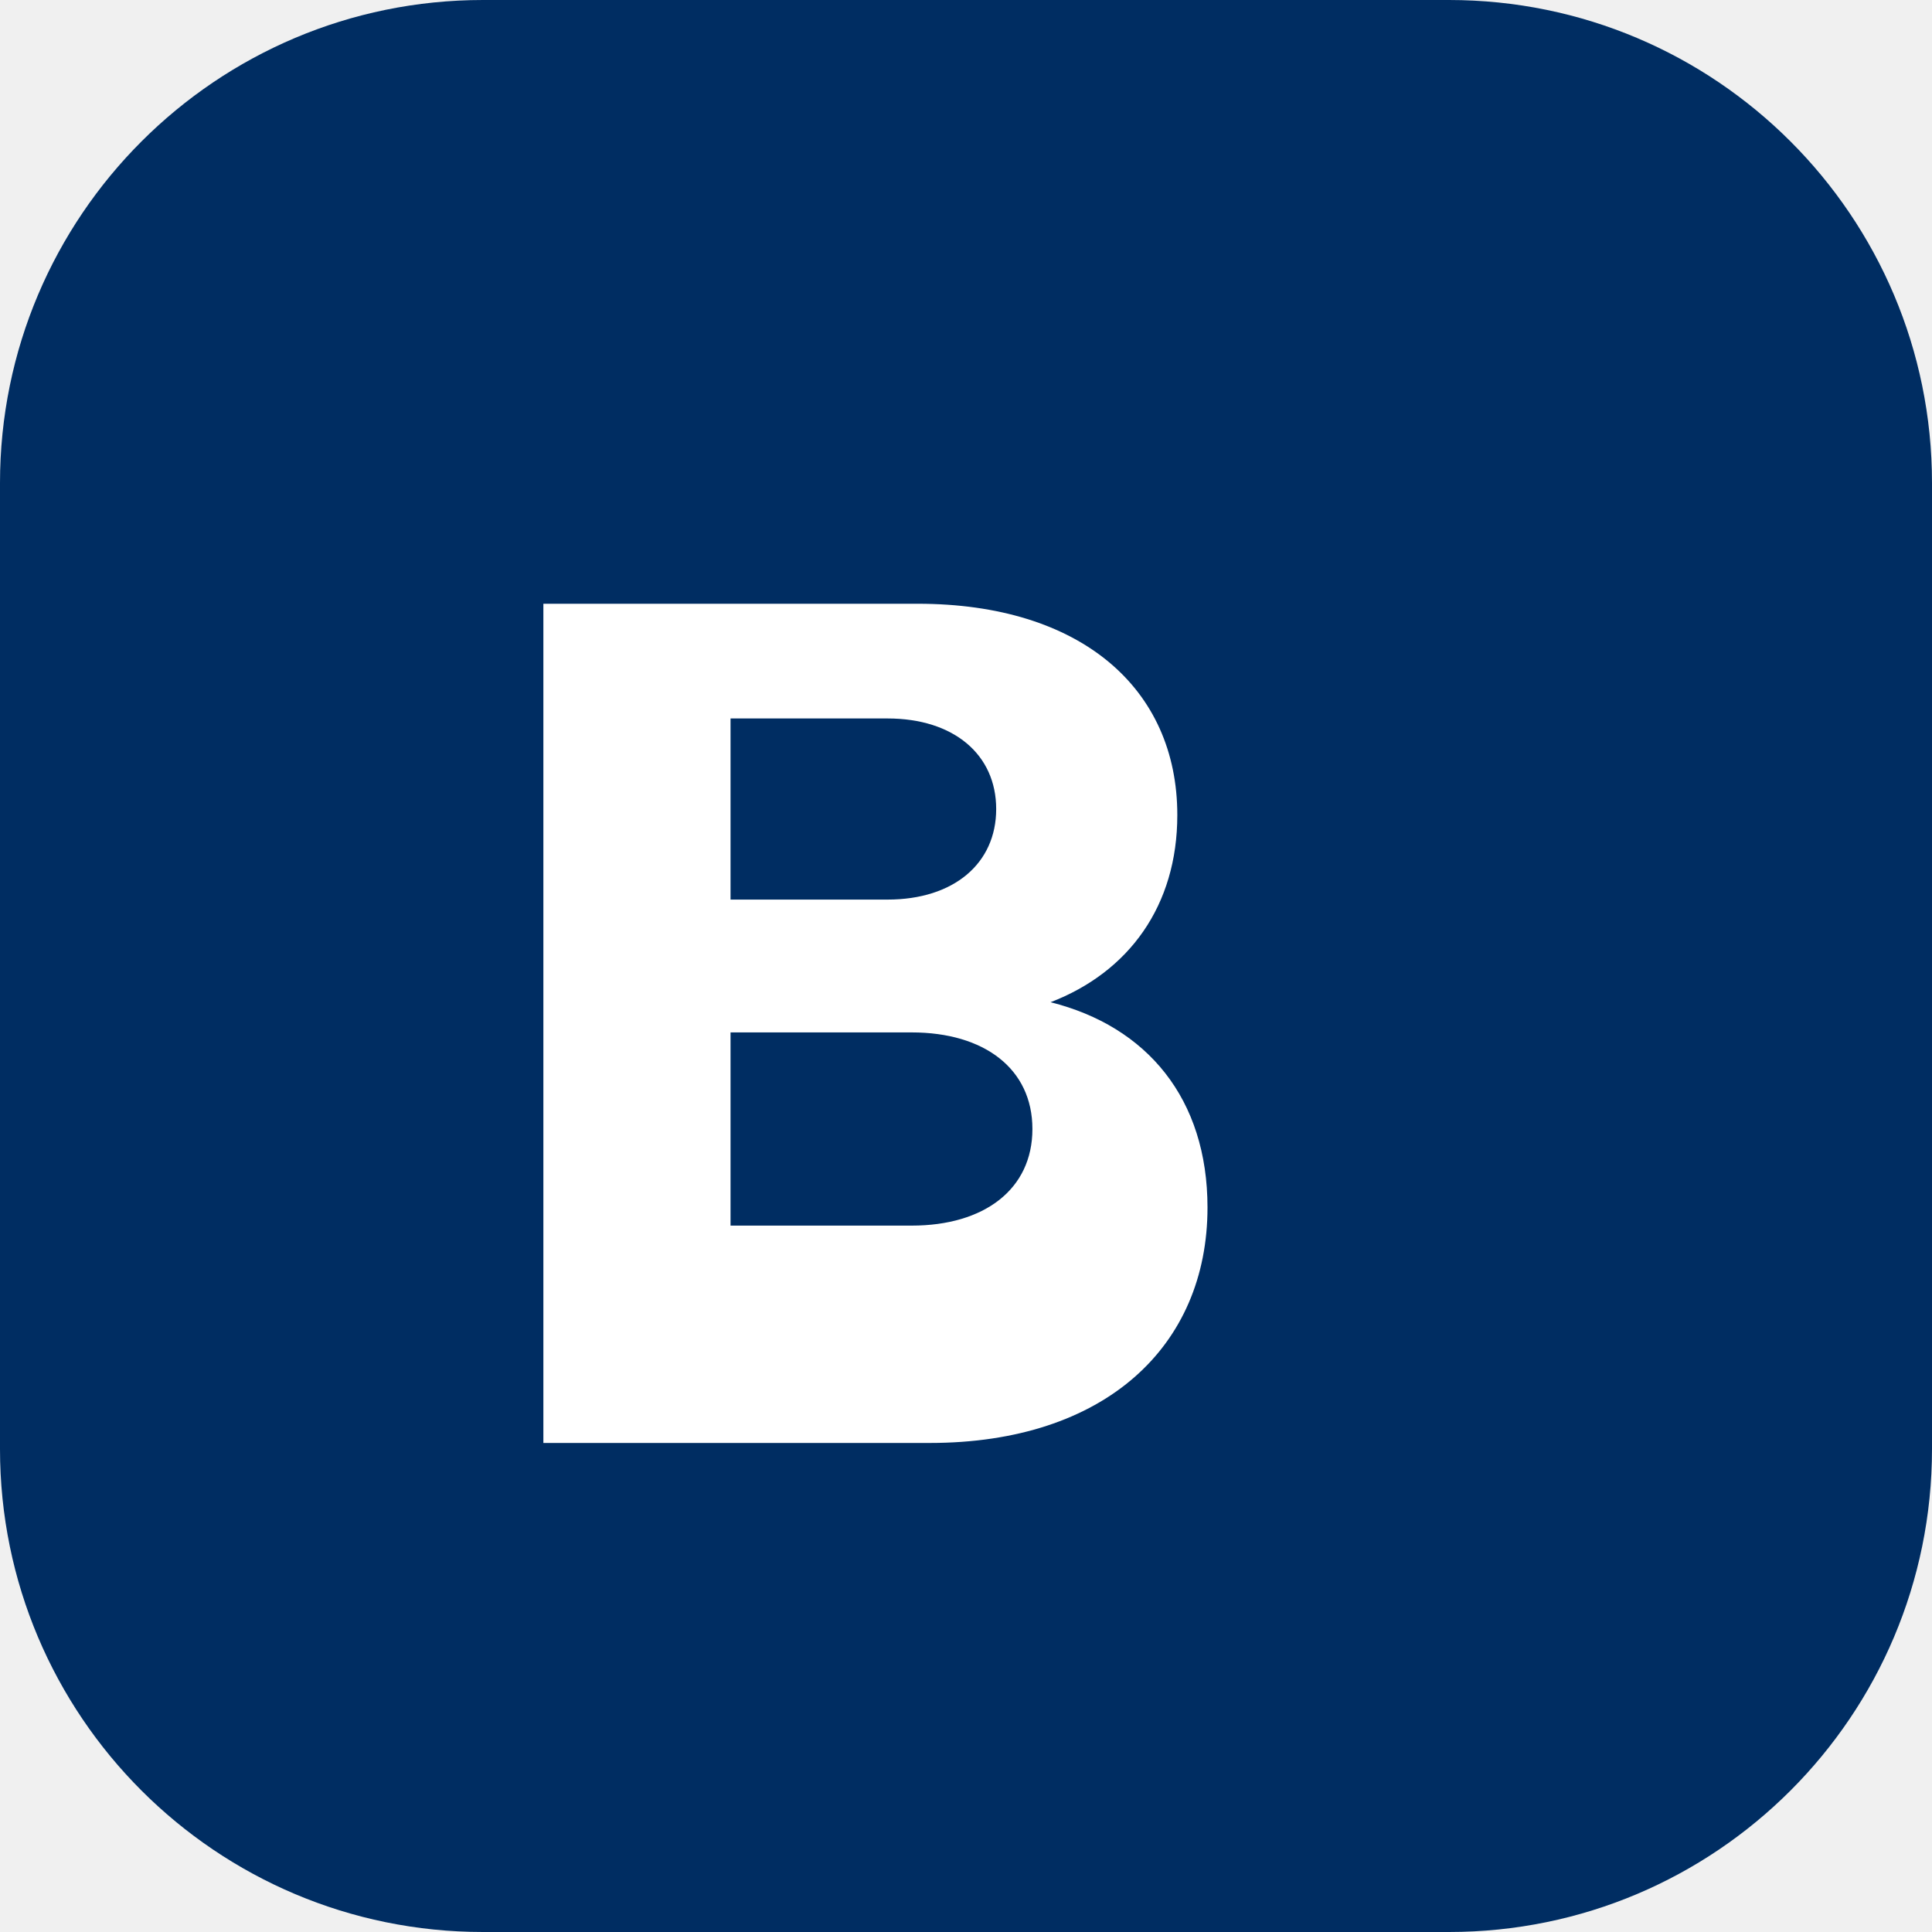
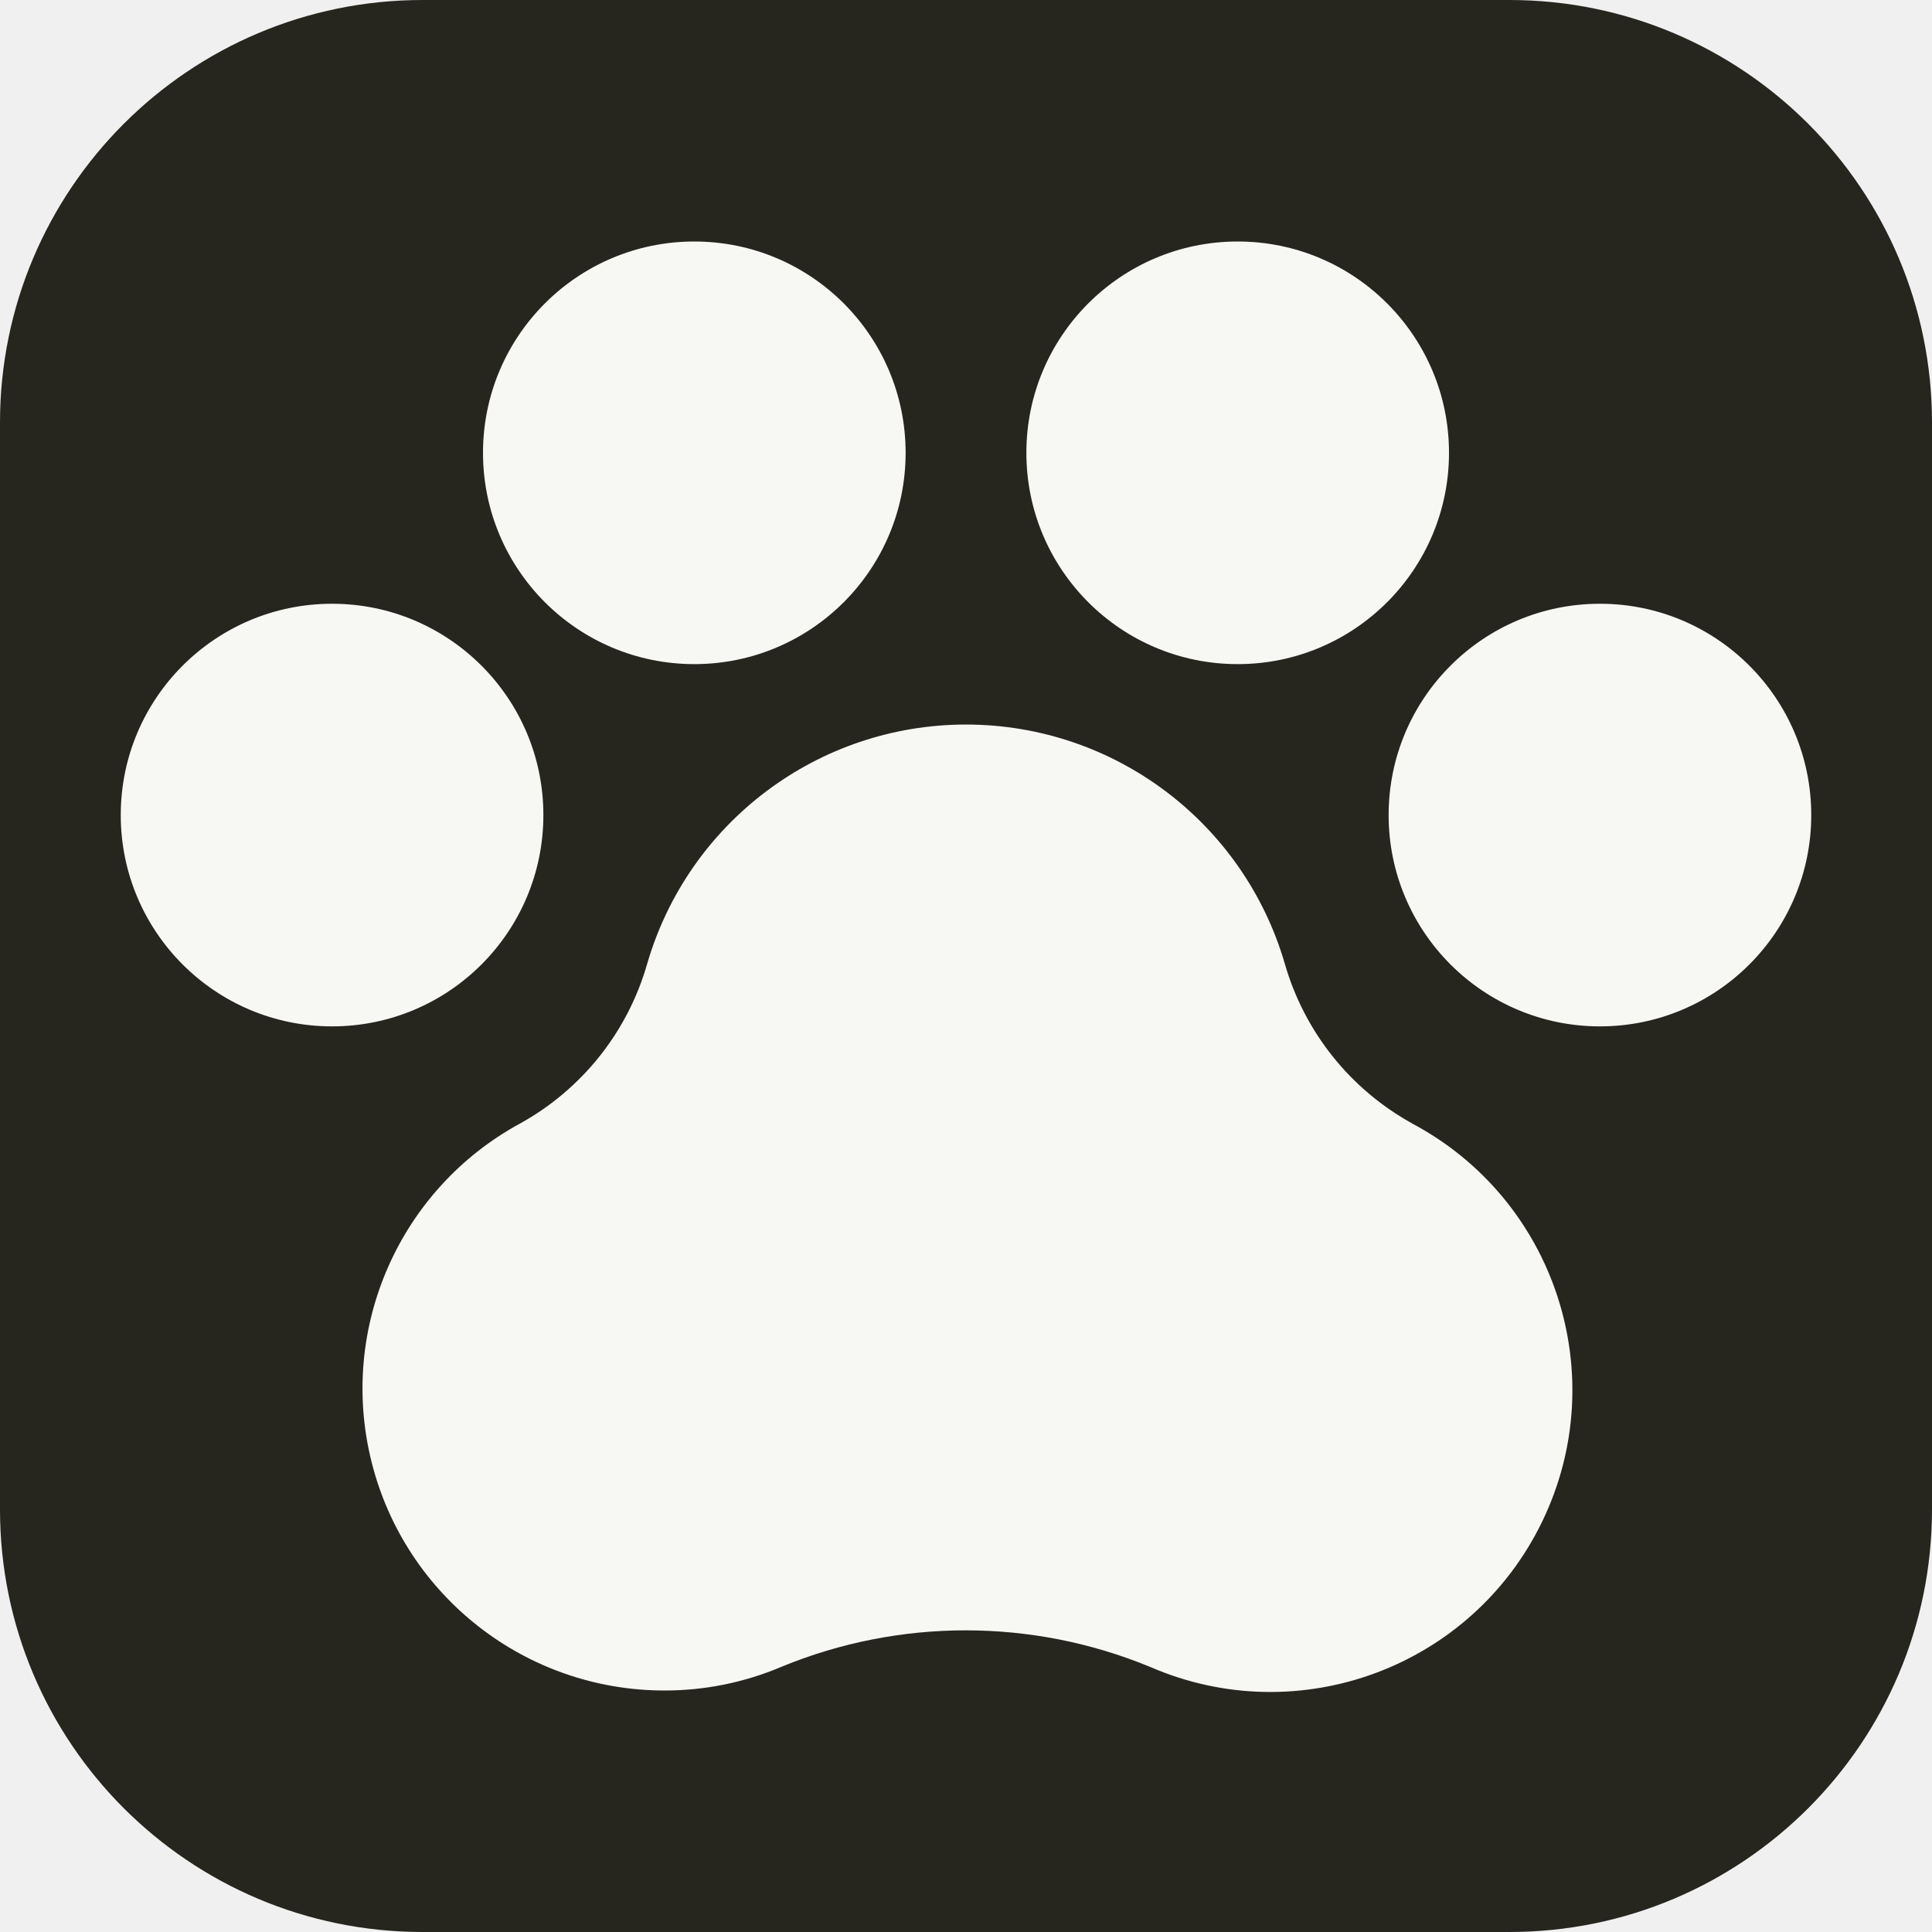
- <svg xmlns="http://www.w3.org/2000/svg" viewBox="0 0 32 32">
-   <rect width="32" height="32" rx="8" fill="#002d62" />
-   <path d="M9 22V10h6.2c2.7 0 4.3 1.4 4.3 3.5 0 1.5-.8 2.6-2.1 3.1 1.6.4 2.6 1.6 2.6 3.4 0 2.3-1.7 3.9-4.6 3.9H9zm3.1-7.1h2.6c1.1 0 1.8-.6 1.8-1.5s-.7-1.5-1.8-1.5h-2.6v3zm0 5.4h3c1.2 0 2-.6 2-1.6s-.8-1.6-2-1.6h-3V20.3z" fill="#ffffff" />
+ <svg xmlns="http://www.w3.org/2000/svg" viewBox="0 0 256 256">
+   <rect width="256" height="256" rx="56" fill="#26251e" />
+   <path fill="#f7f7f4" d="M240,108a28,28,0,1,1-28-28A28,28,0,0,1,240,108ZM72,108a28,28,0,1,0-28,28A28,28,0,0,0,72,108ZM92,88A28,28,0,1,0,64,60,28,28,0,0,0,92,88Zm72,0a28,28,0,1,0-28-28A28,28,0,0,0,164,88Zm23.12,60.86a35.3,35.3,0,0,1-16.87-21.14,44,44,0,0,0-84.5,0A35.25,35.25,0,0,1,69,148.82,40,40,0,0,0,88,224a39.48,39.48,0,0,0,15.52-3.13,64.09,64.09,0,0,1,48.87,0,40,40,0,0,0,34.73-72Z" />
</svg>
